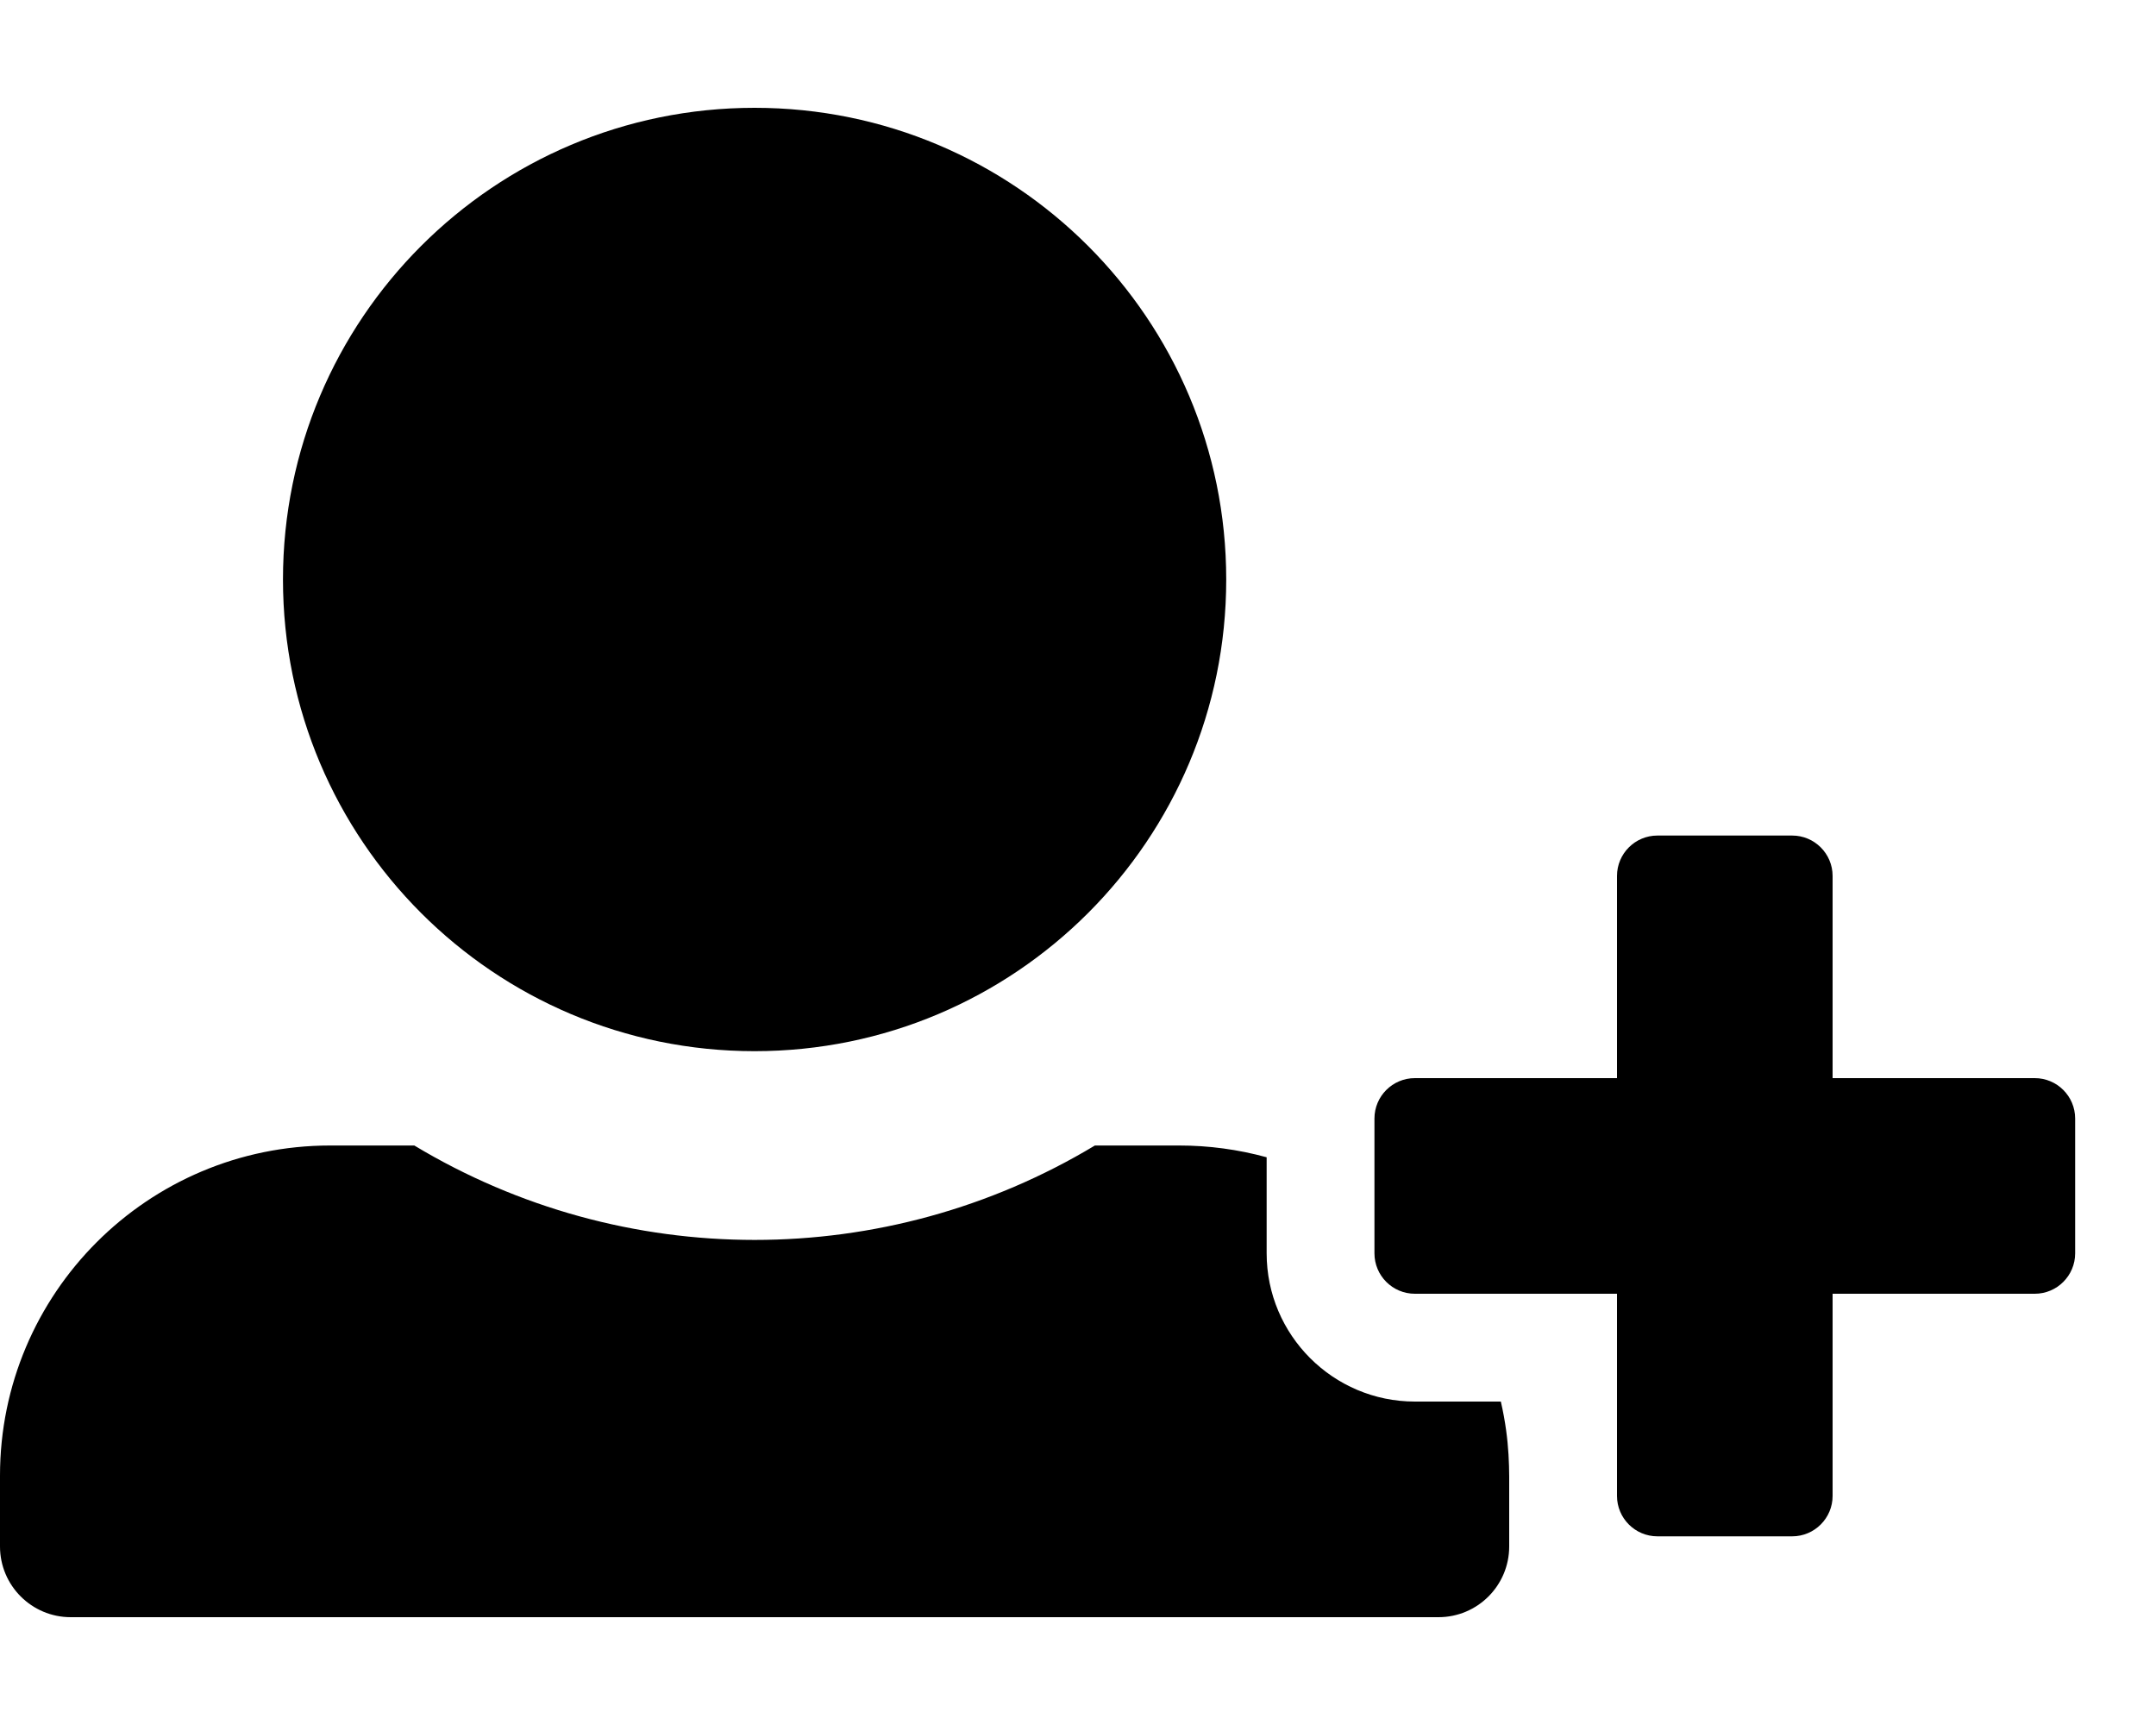
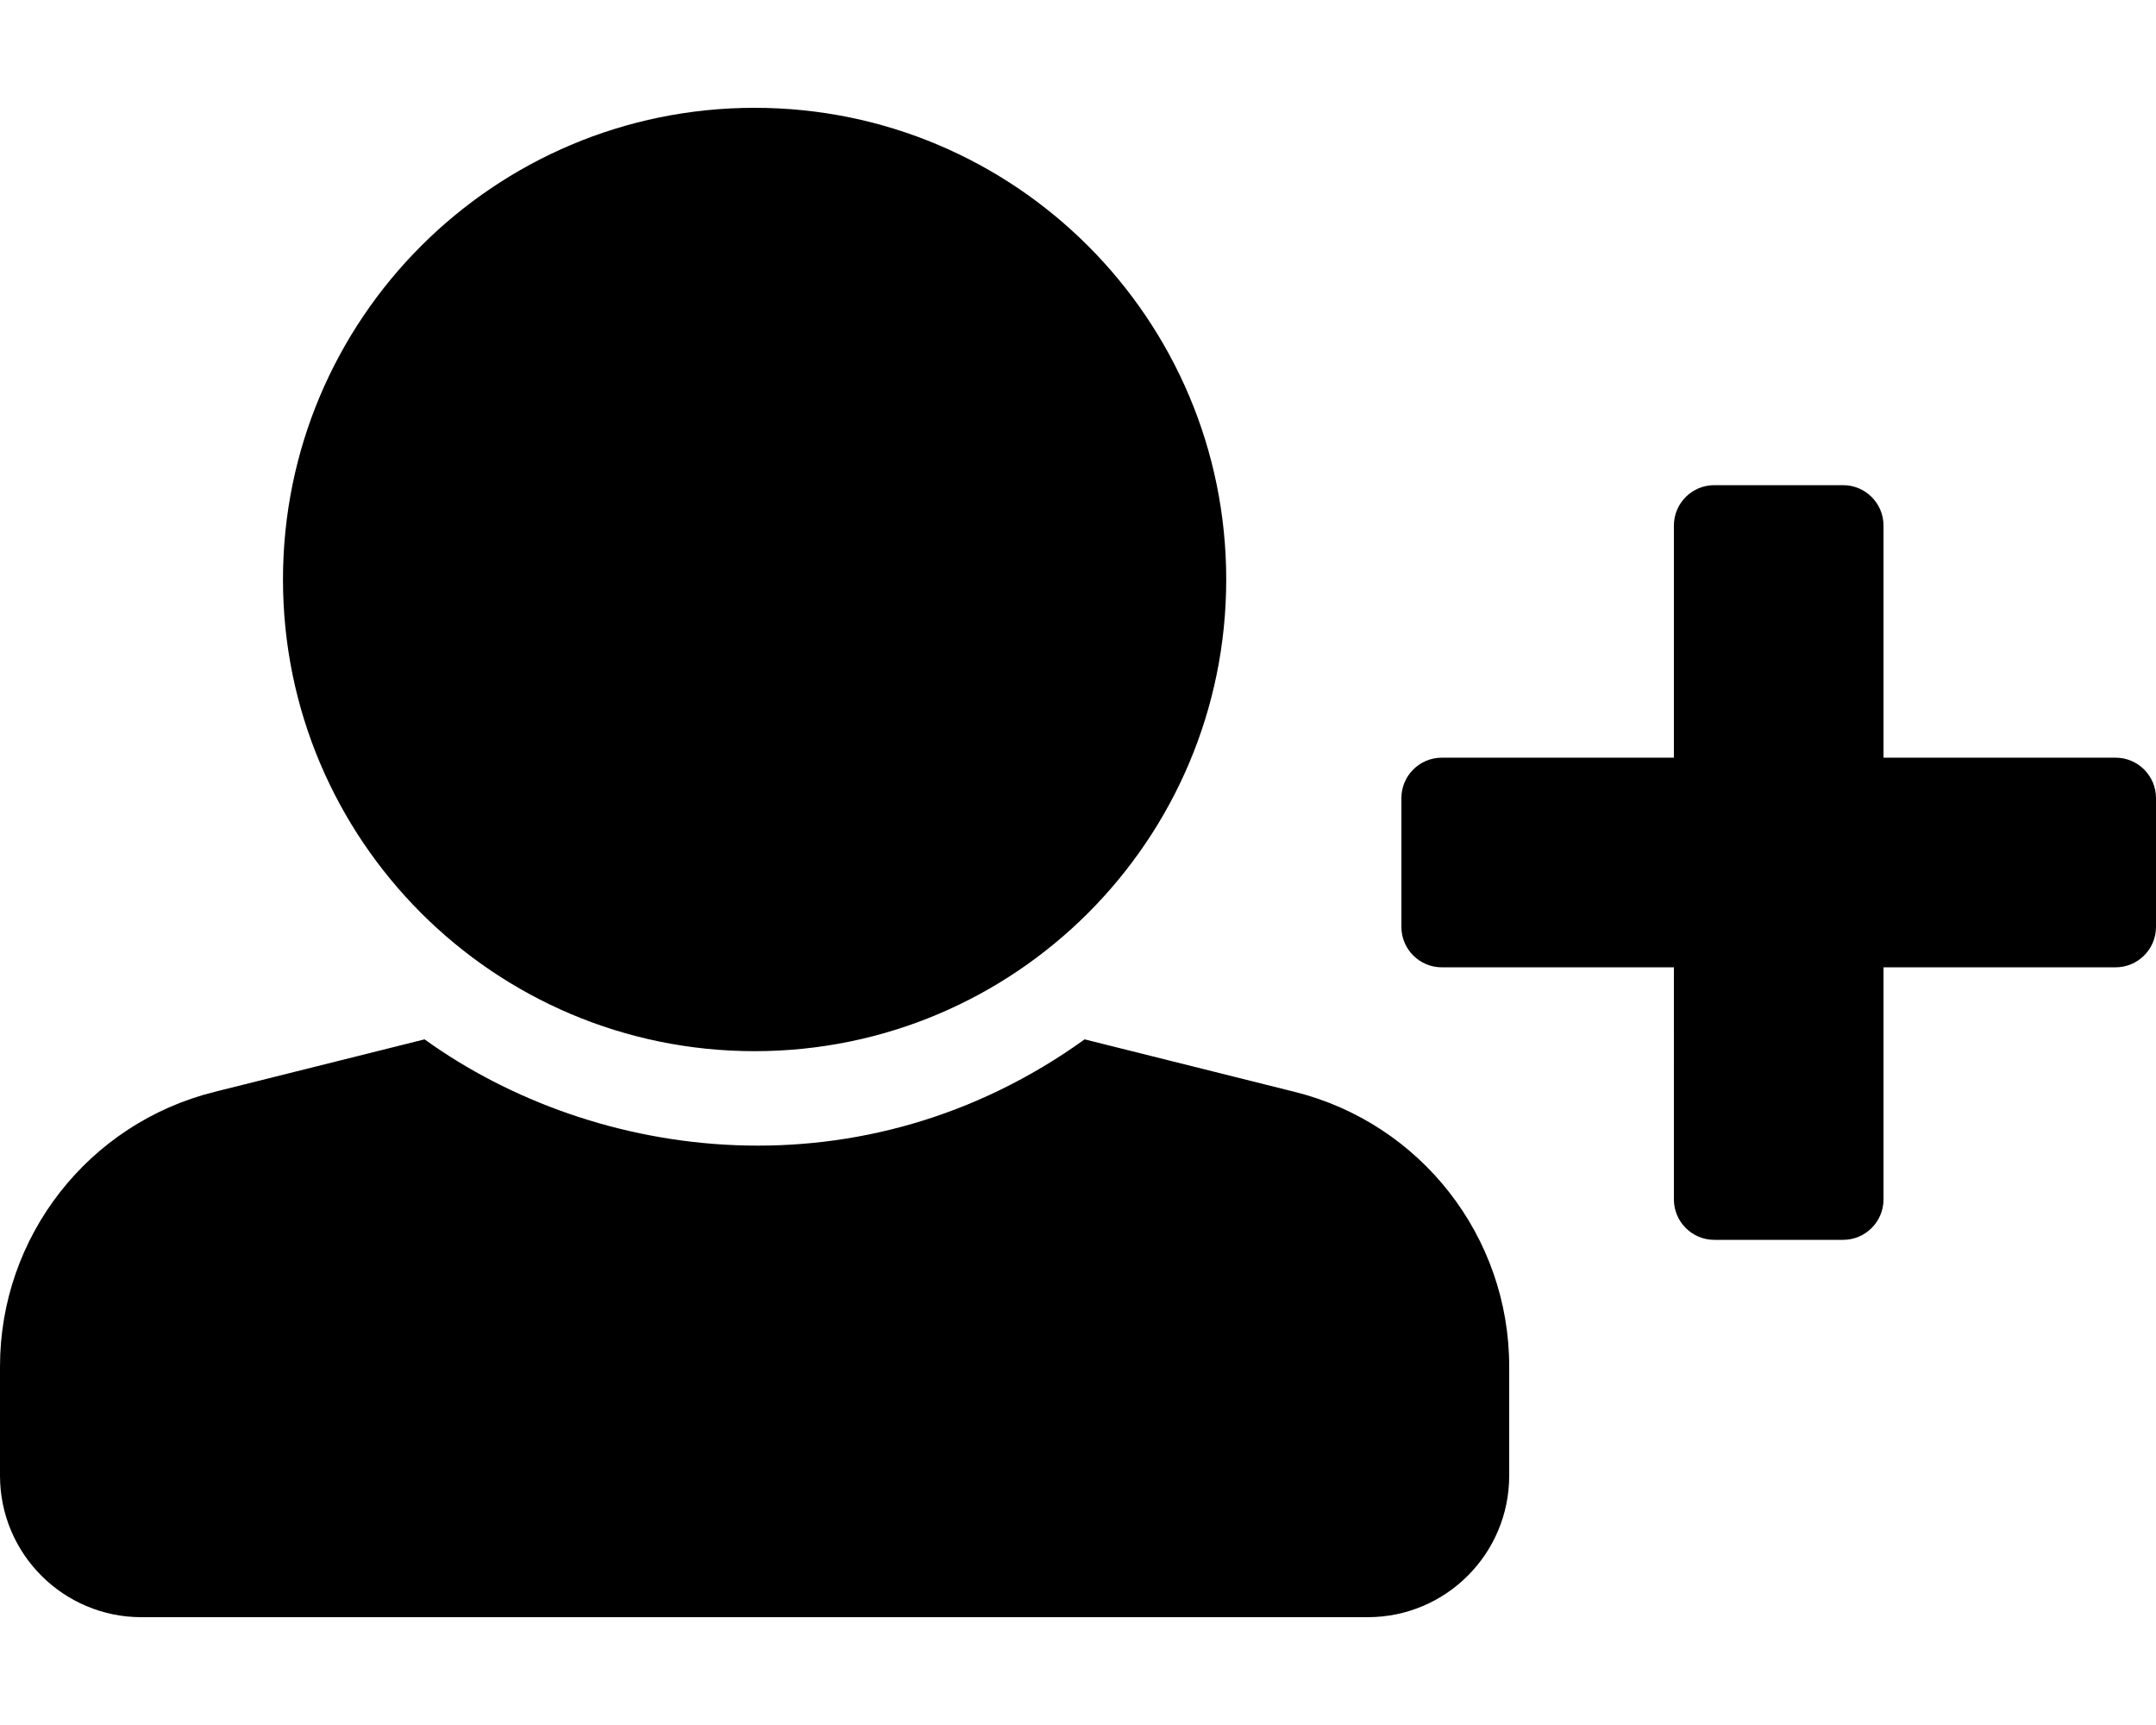
<svg xmlns="http://www.w3.org/2000/svg" viewBox="0 0 640 512">
-   <path d="M616 332c0-6.627-5.373-12-12-12h-60v-60c0-6.627-5.373-12-12-12h-40c-6.627 0-12 5.373-12 12v60h-60c-6.627 0-12 5.373-12 12v40c0 6.627 5.373 12 12 12h60v60c0 6.627 5.373 12 12 12h40c6.627 0 12-5.373 12-12v-60h60c6.627 0 12-5.373 12-12v-40zM448 444v15c0 11.598-9.402 21-21 21H21c-11.598 0-21-9.402-21-21v-21c0-54.124 43.876-98 98-98h24.986c62.104 37.358 139.897 37.374 202.027 0H350a98.09 98.09 0 0 1 26 3.493V372c0 24.262 19.738 44 44 44h25.519c2.768 12.064 2.481 20.659 2.481 28zM84 172c0-77.32 62.68-140 140-140s140 62.68 140 140-62.68 140-140 140S84 249.32 84 172z" />
+   <path d="M224 32c77.32 0 140 62.68 140 140s-62.68 140-140 140S84 249.32 84 172 146.68 32 224 32zm160.373 292.093l-62.399-15.6c-65.557 47.154-145.021 36.631-195.948 0l-62.399 15.6C26.233 333.442 0 367.04 0 405.585V438c0 23.196 18.804 42 42 42h364c23.196 0 42-18.804 42-42v-32.415c0-38.545-26.233-72.143-63.627-81.492zM628 224.889h-68.889V156c0-6.627-5.373-12-12-12h-38.222c-6.627 0-12 5.373-12 12l-.002 68.887-68.887.002c-6.627 0-12 5.373-12 12v38.222c0 6.627 5.373 12 12 12l68.887.002.002 68.887c0 6.627 5.373 12 12 12h38.222c6.627 0 12-5.373 12-12l.002-68.887 68.887-.002c6.627 0 12-5.373 12-12v-38.222c0-6.627-5.373-12-12-12z" />
</svg>
